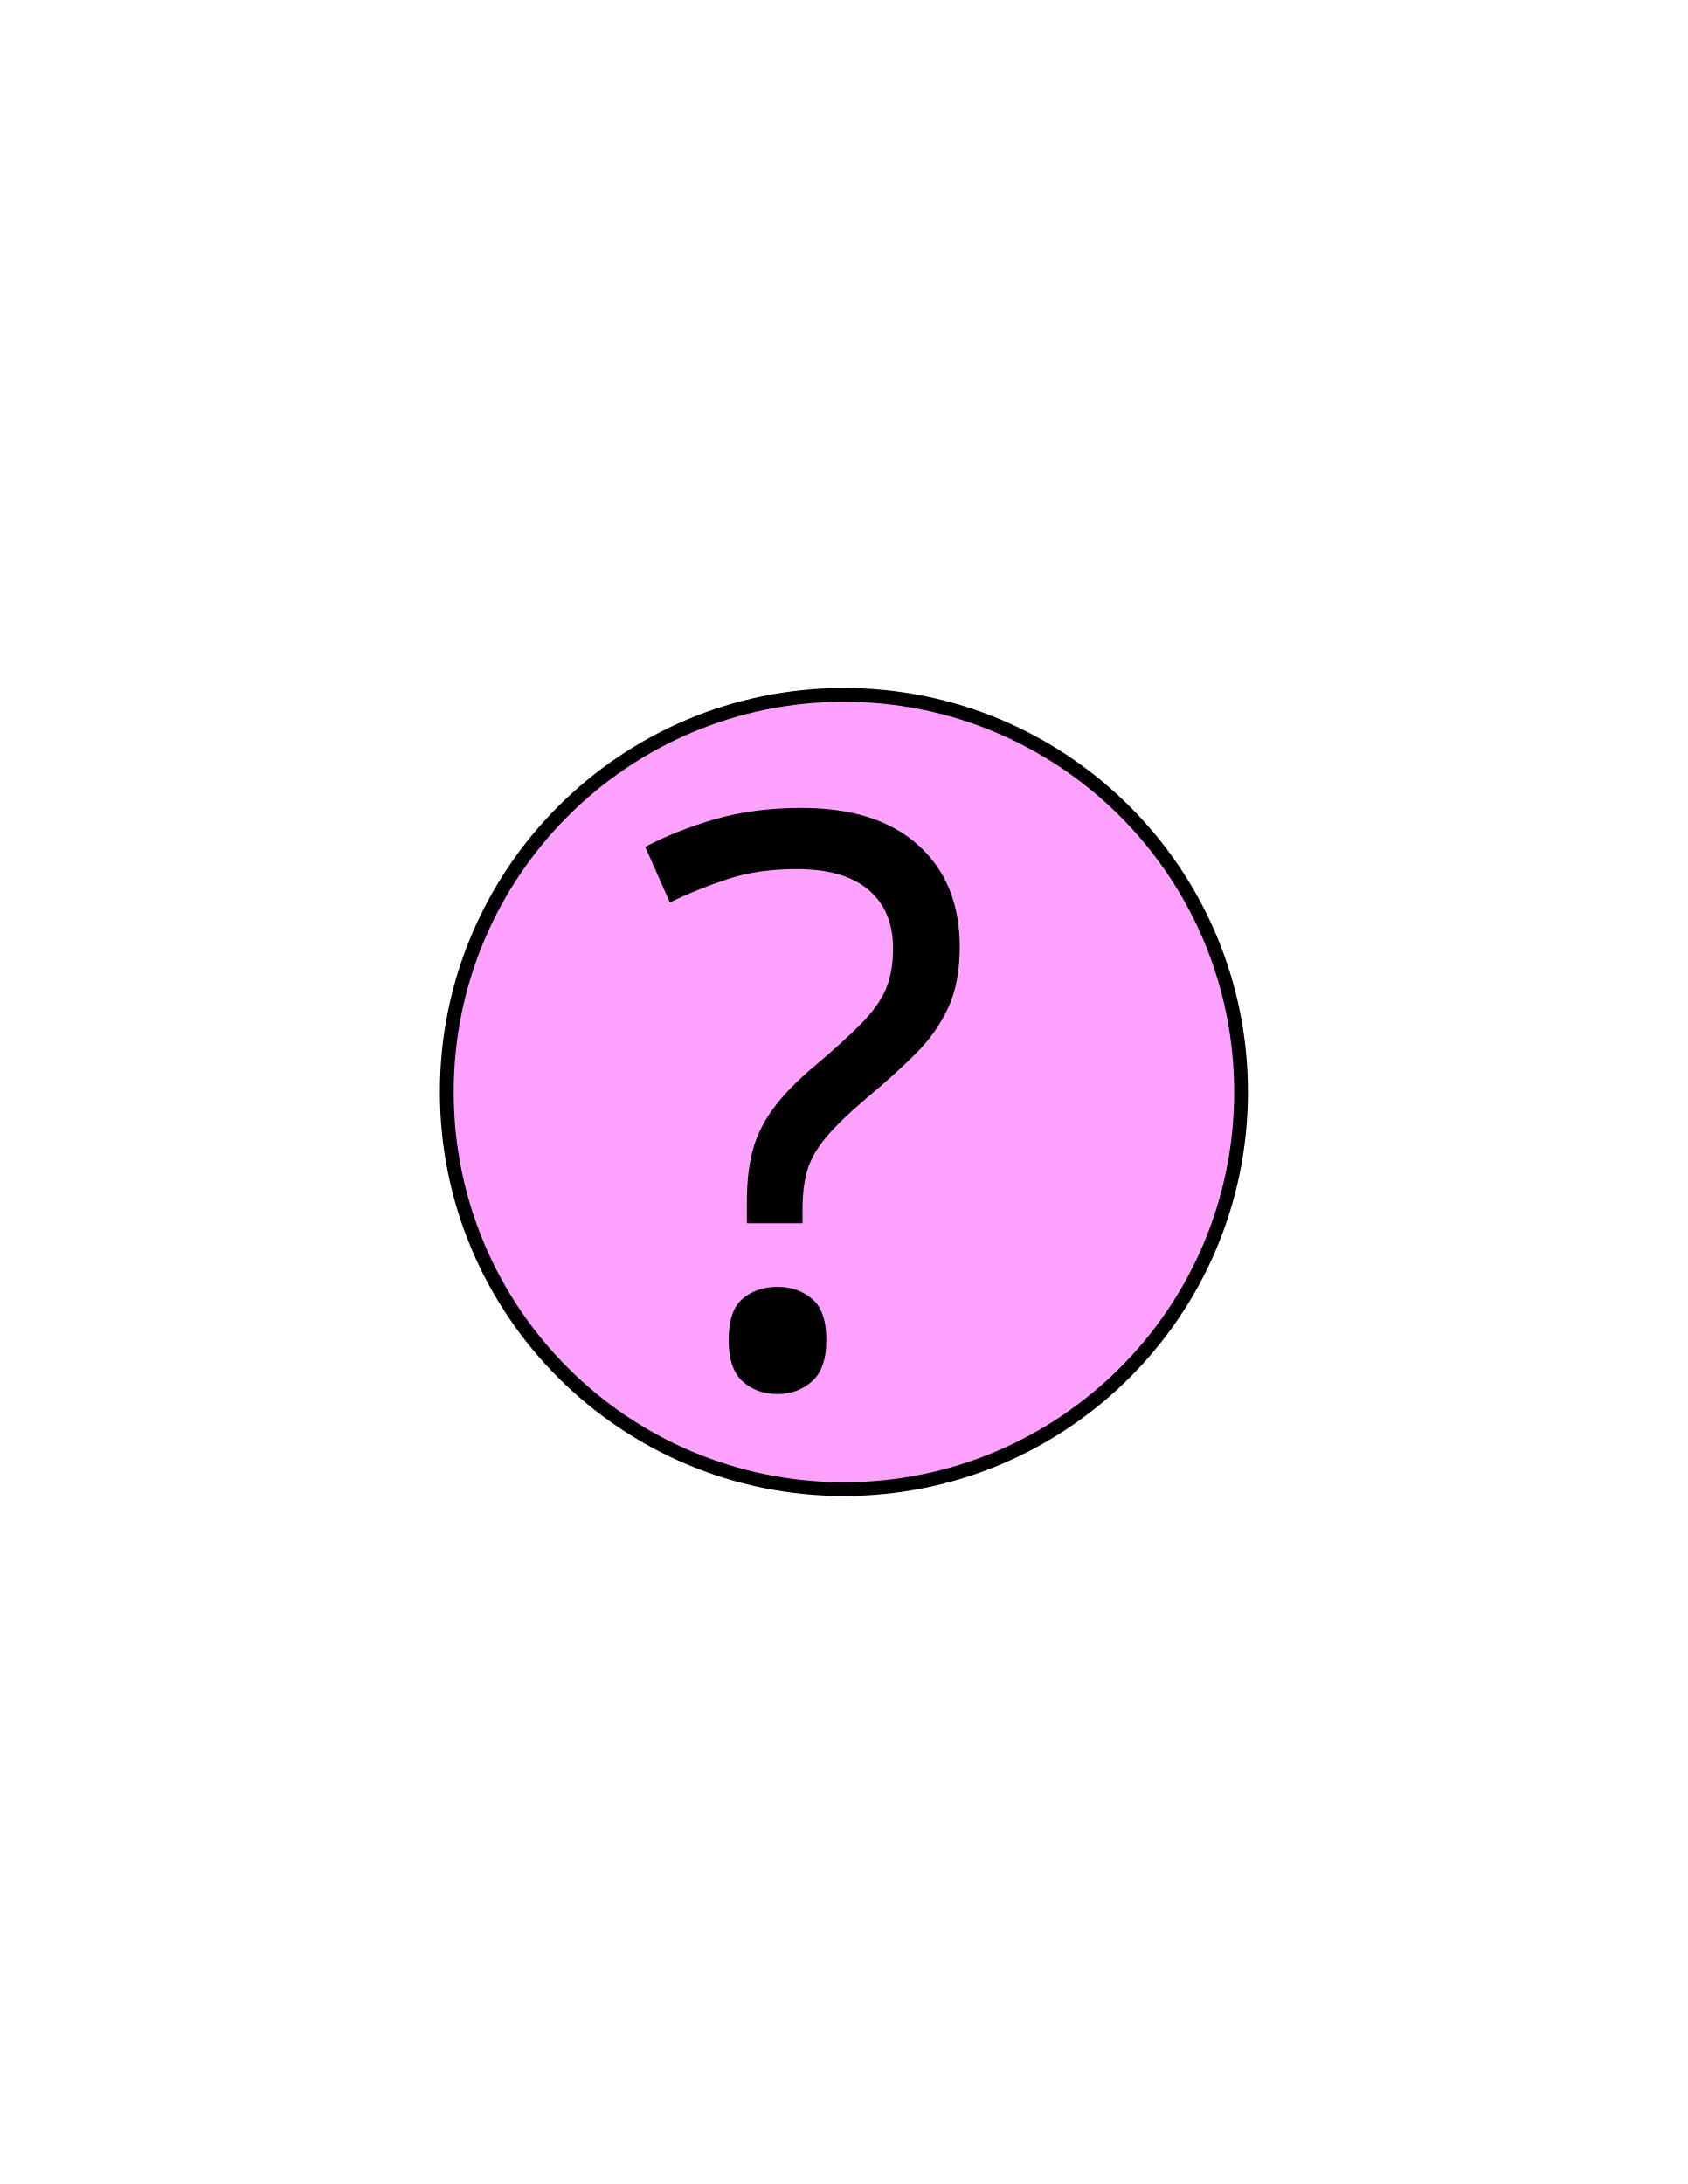
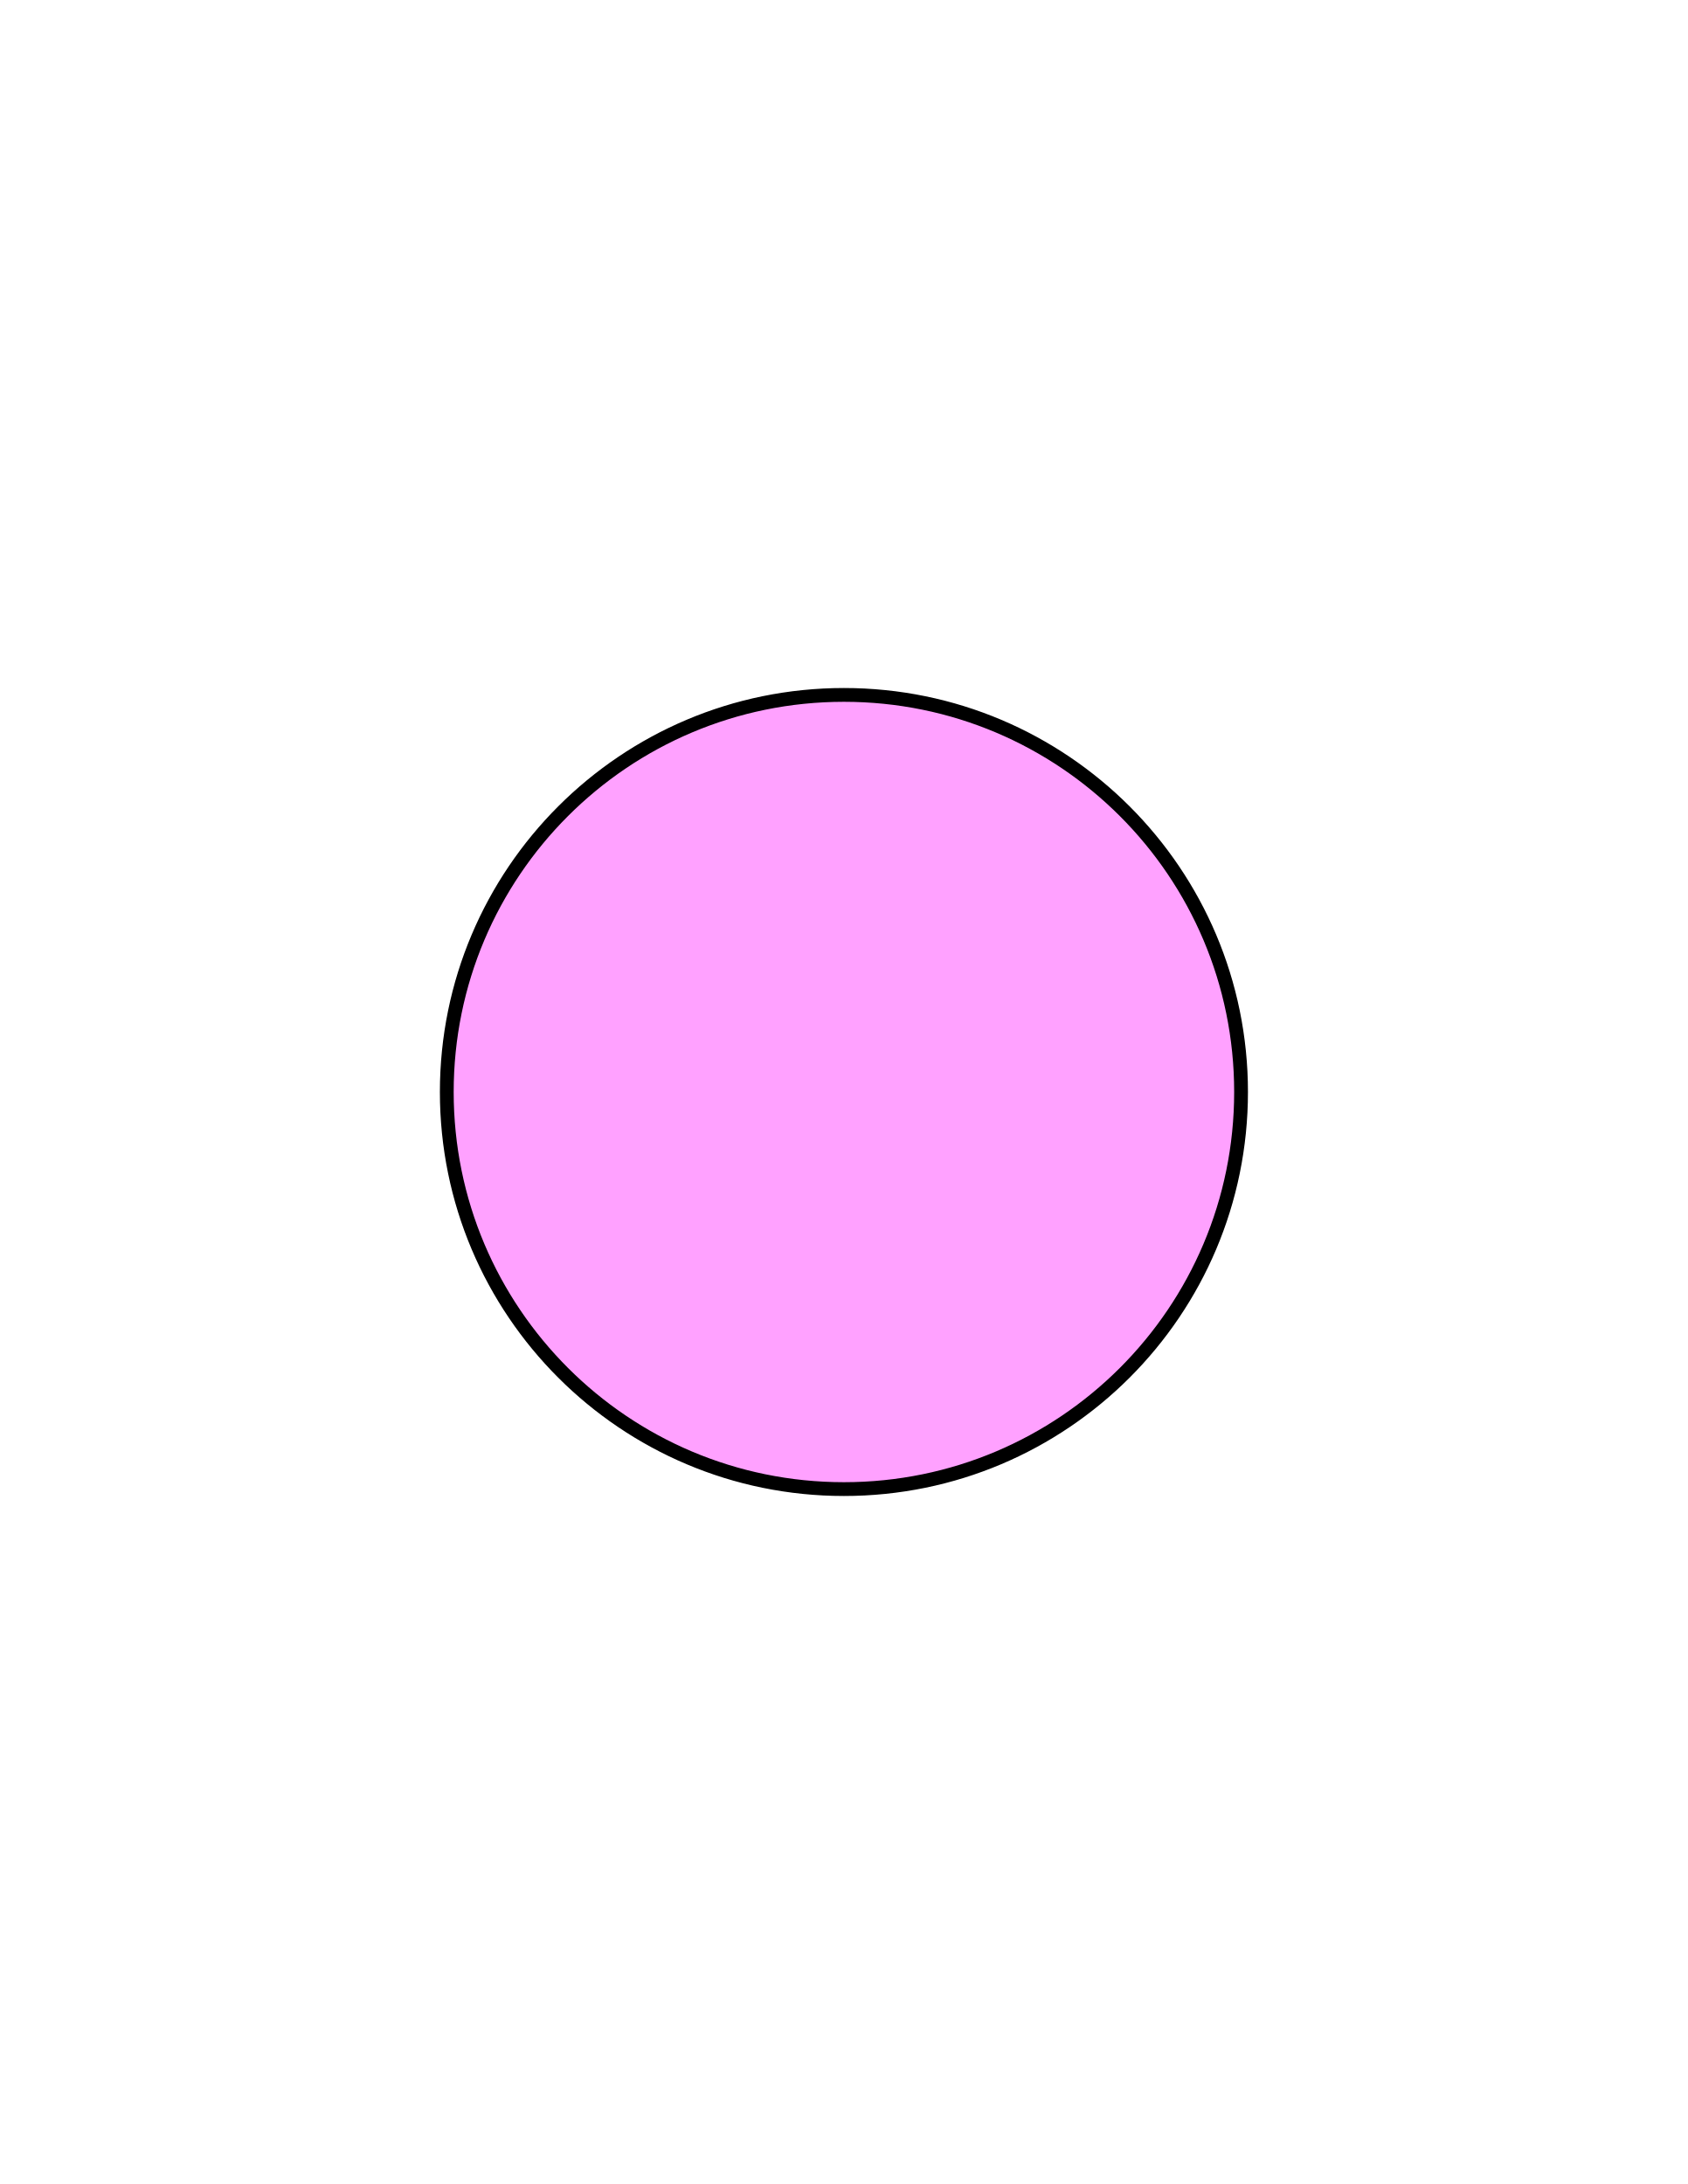
<svg xmlns="http://www.w3.org/2000/svg" version="1.1" id="Version_1.0" x="0px" y="0px" width="612px" height="792px" viewBox="0 0 612 792" enable-background="new 0 0 612 792" xml:space="preserve">
  <g id="frame_1_">
    <ellipse id="Group" fill="#FFA1FF" stroke="#000000" stroke-width="5" cx="306" cy="396" rx="144" ry="144" />
-     <text transform="matrix(1 0 0 1 230.5 501.5)" font-family="sans-serif" font-size="288">?</text>
  </g>
</svg>
